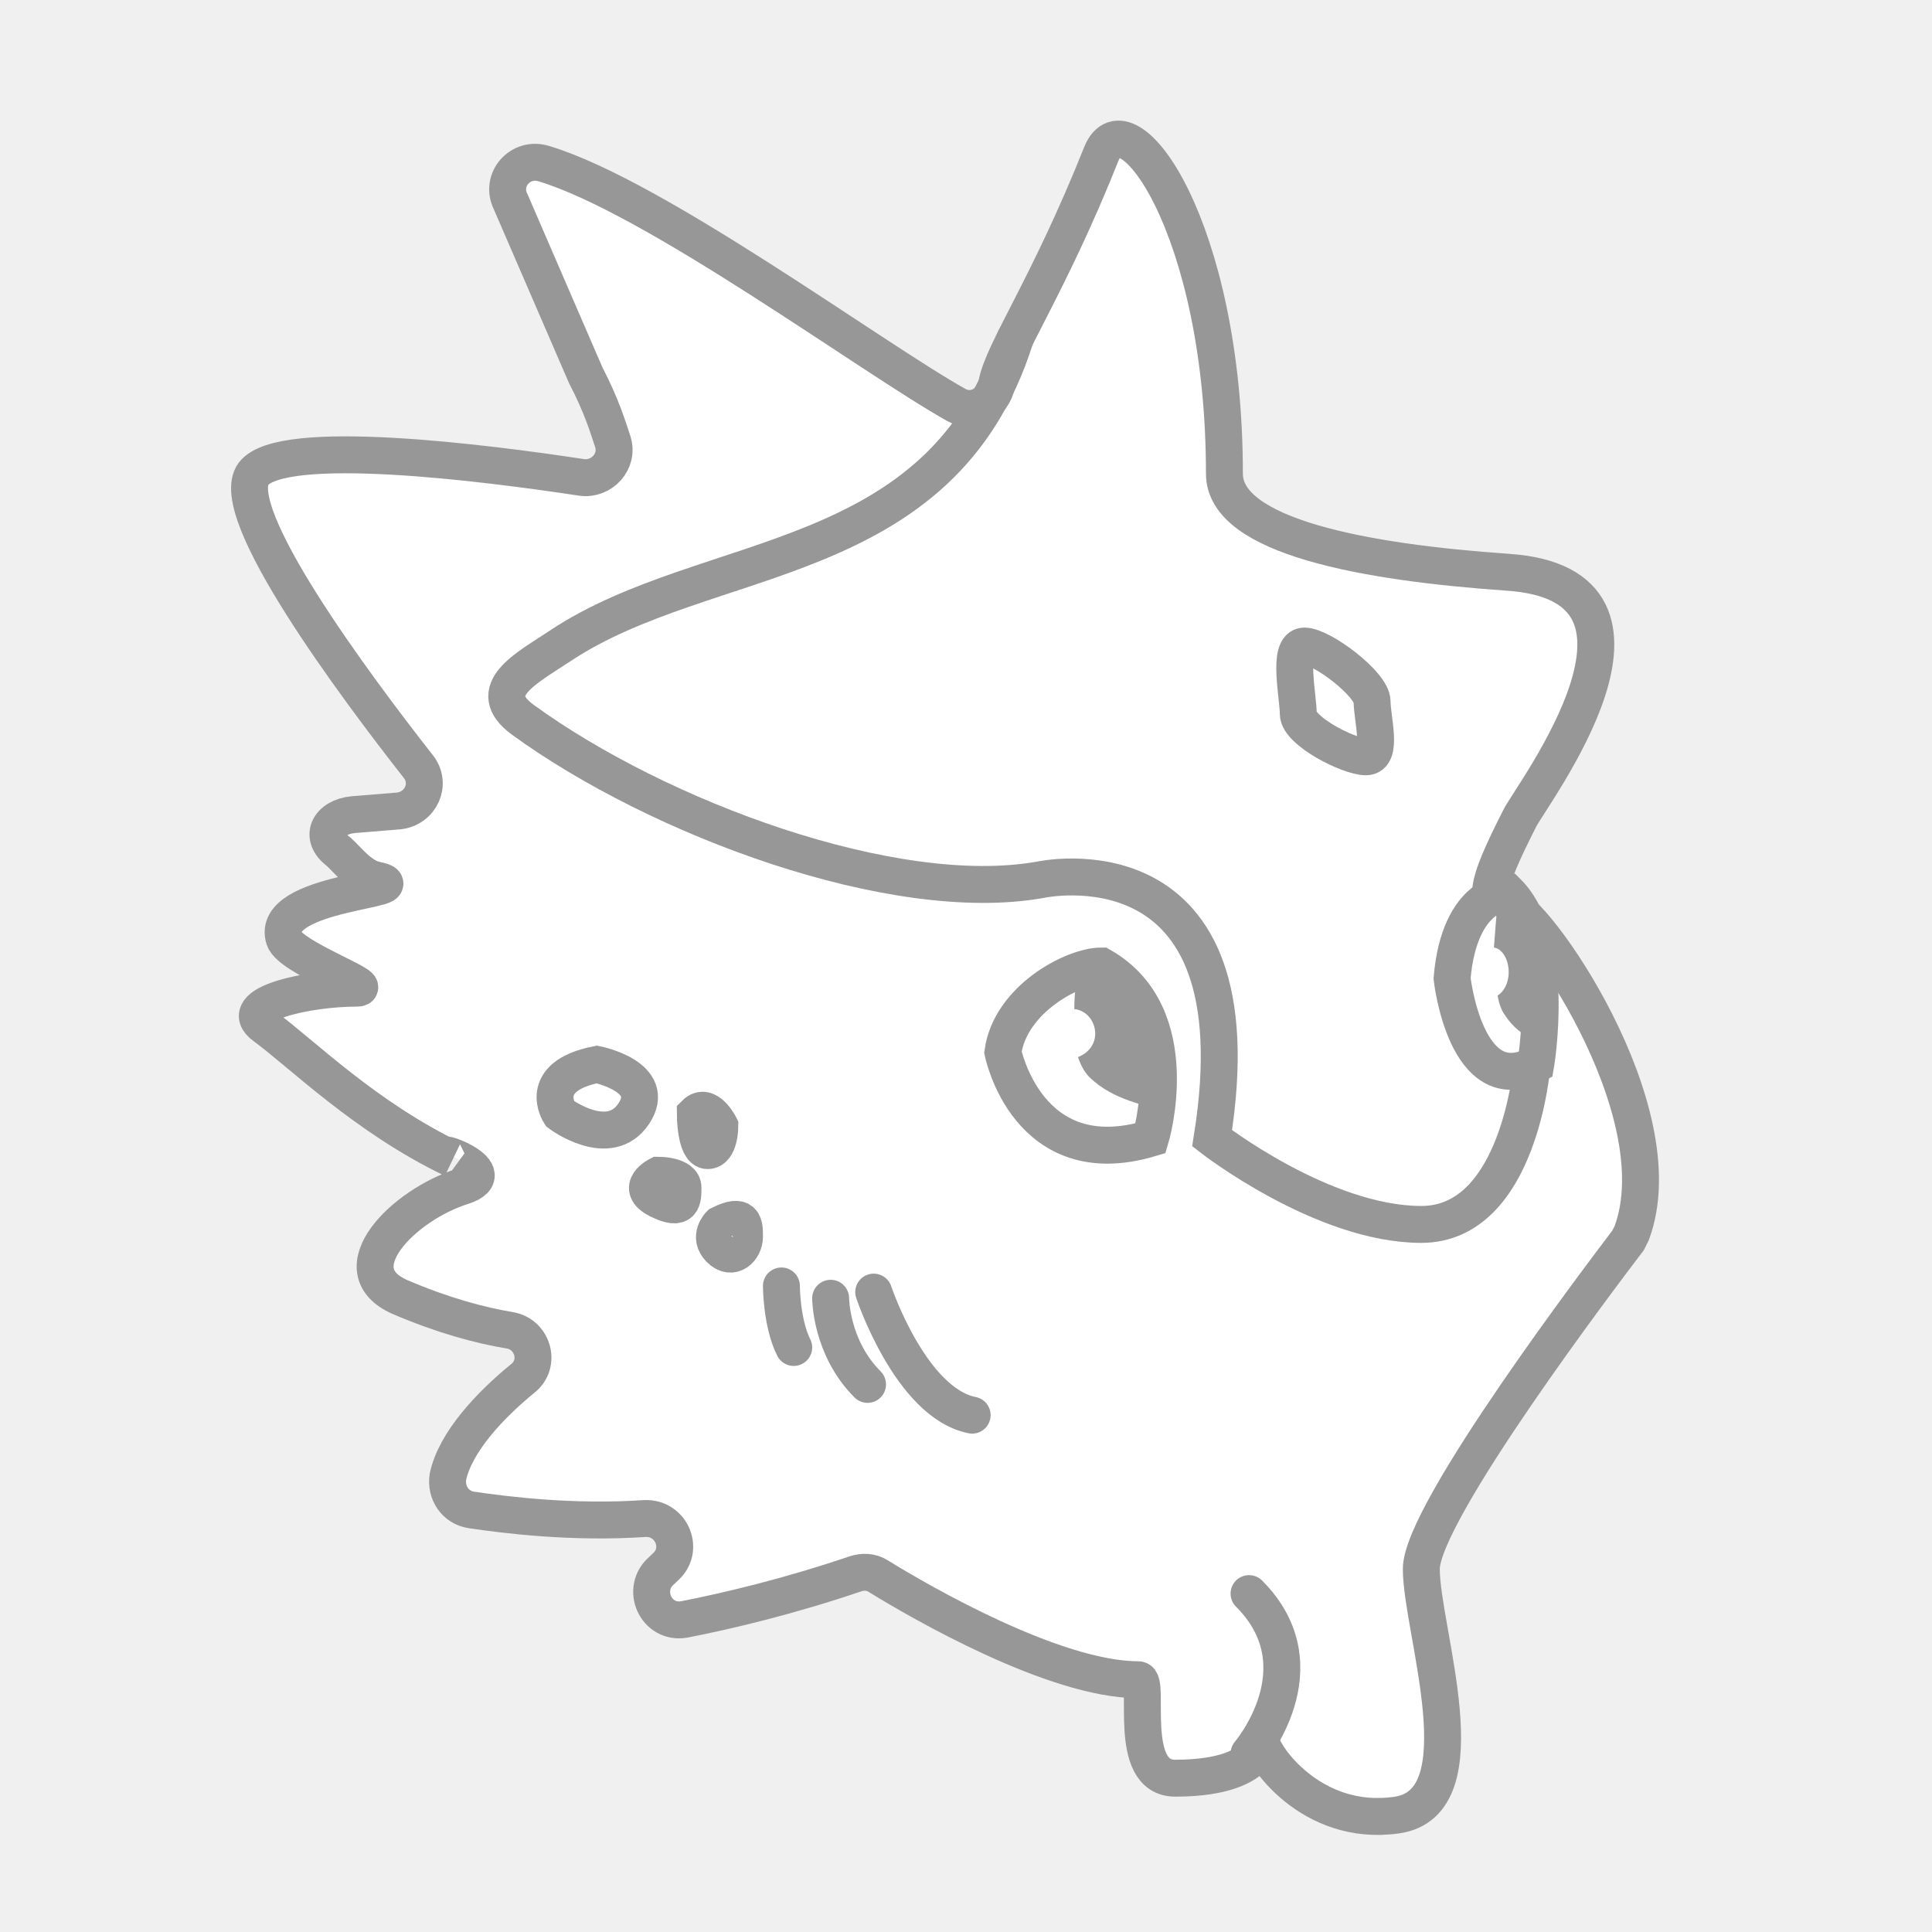
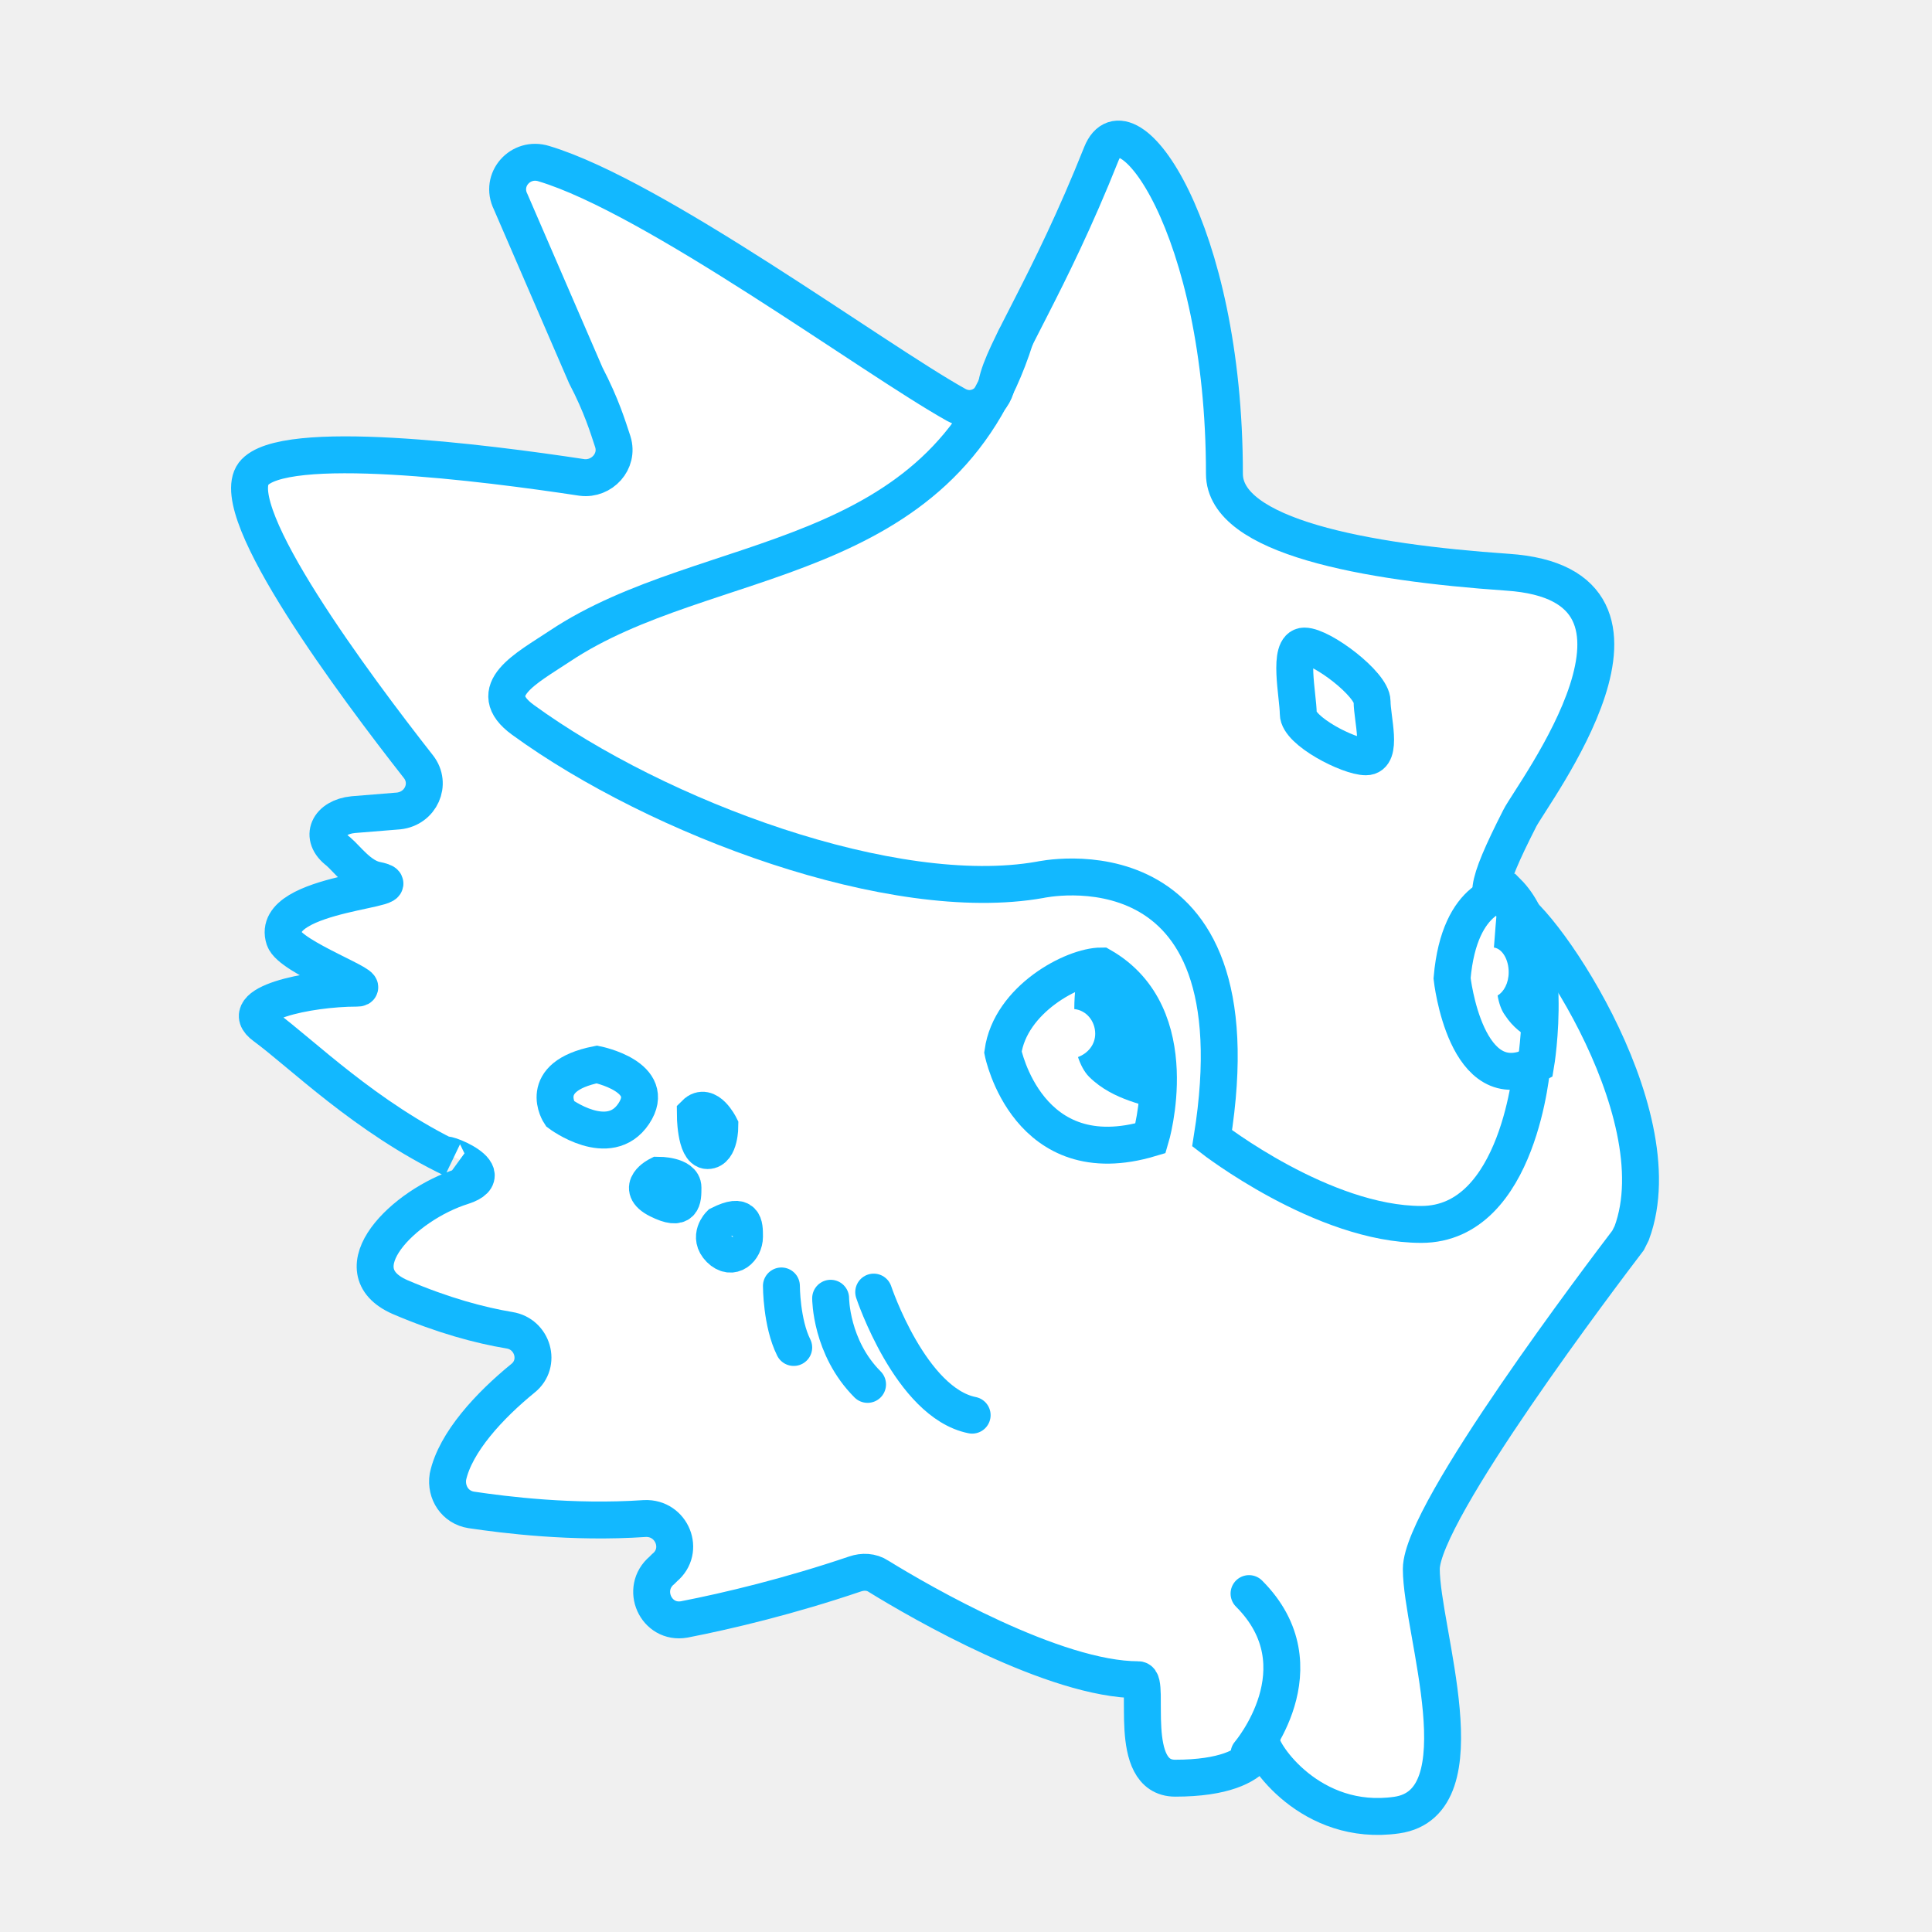
<svg xmlns="http://www.w3.org/2000/svg" version="1.1" id="Ebene_1" x="0px" y="0px" viewBox="0 0 157 157" style="enable-background:new 0 0 157 157;" xml:space="preserve">
  <style type="text/css">
- 	.st0{fill:#FFFFFF;stroke:#979797;stroke-width:3;stroke-linecap:round;stroke-miterlimit:10;}
- 	.st1{fill:none;stroke:#979797;stroke-width:3;stroke-linecap:round;stroke-miterlimit:10;}
- 	.st2{fill:#979797;}
+ 	.st0{fill:#FFFFFF;stroke:#12B8FF;stroke-width:3;stroke-linecap:round;stroke-miterlimit:10;}
+ 	.st1{fill:none;stroke:#12B8FF;stroke-width:3;stroke-linecap:round;stroke-miterlimit:10;}
+ 	.st2{fill:#12B8FF;}
</style>
-   <g>
-     <path class="st0" d="M89.5,12.5c2-5,10,6,10,26c0,5.1,11.4,7.2,23,8c15,1,2,18,1,20c-2.9,5.7-3,7-1,7c2,0,13.8,16.7,10.1,26.7   c-0.1,0.2-0.2,0.4-0.3,0.6c-1.9,2.5-16.8,22.1-16.8,26.7c0,5,5,19-2,20s-11-5-11-6s1,3-7,3c-4,0-2-8-3-8c-6.8,0-17.7-6.3-21.1-8.4   c-0.6-0.4-1.3-0.4-1.9-0.2c-5.3,1.8-10.3,3-13.9,3.7c-2.3,0.4-3.6-2.5-1.8-4c0.1-0.1,0.1-0.1,0.2-0.2c1.7-1.4,0.6-4.1-1.6-4   c-5.9,0.4-11.4-0.3-14.1-0.7c-1.3-0.2-2.1-1.4-1.9-2.7c0.6-2.8,3.4-5.8,6.1-8c1.5-1.2,0.8-3.6-1.1-3.9c-2.4-0.4-5.4-1.2-8.9-2.7   c-5-2.2,0.3-7.5,5.1-9c3.7-1.2-3.3-3.4-0.8-2.2c-7.1-3.4-12.3-8.6-15.3-10.8C19,81.6,25,80.3,29,80.3c1.6,0-5.4-2.5-5.9-4   c-1.3-3.9,11.4-4,7.4-4.8c-1.3-0.3-2.3-1.7-3-2.3c-1.6-1.2-0.8-2.8,1.2-3l3.7-0.3c1.8-0.2,2.7-2.2,1.6-3.6   c-5.1-6.5-15.7-20.7-13.4-23.8c2.3-3,18.8-0.9,26.7,0.3c1.6,0.2,3-1.3,2.5-2.9c-0.4-1.2-0.9-2.9-2.2-5.4l-6.1-14.1   c-0.9-1.8,0.8-3.7,2.7-3.1c9,2.7,26.7,15.8,33.5,19.6c1.4,0.8,3-0.1,3.3-1.7C81.5,28.5,85.2,23.3,89.5,12.5z" />
-     <path class="st0" d="M93.5,92.5c0,0,3-10-4-14c-2.3,0-7.4,2.7-8,7C81.5,85.5,83.5,95.5,93.5,92.5z" />
-     <path class="st0" d="M124.8,86.5c0,0,1.7-10-2.3-14c0,0-3.9,0-4.5,7C118,79.5,119.1,89.5,124.8,86.5z" />
-     <path class="st1" d="M71,105c0,0,3,9,8,10" />
-     <path class="st1" d="M67.5,105.5c0,0,0,4,3,7" />
-     <path class="st1" d="M63.5,104.5c0,0,0,3,1,5" />
-     <path class="st1" d="M48.5,86.5c0,0,5,1,3,4s-6,0-6,0S43.5,87.5,48.5,86.5z" />
-     <path class="st1" d="M56.5,90.5c0,0,0,3,1,3s1-2,1-2S57.5,89.5,56.5,90.5z" />
-     <path class="st0" d="M53.5,95.5c0,0-2,1,0,2s2,0,2-1S53.5,95.5,53.5,95.5z" />
-     <path class="st0" d="M58.5,99.5c0,0-1,1,0,2s2,0,2-1S60.5,98.5,58.5,99.5z" />
-     <path class="st2" d="M89.5,78.5c0,0-0.9,0-2.1,0.3c0,0.4,0.1,0.7,0.1,0.7s-0.2,1.1-0.2,2.5c1,0.1,1.7,1,1.7,2   c0,0.9-0.6,1.6-1.4,1.9c0.2,0.6,0.5,1.2,0.9,1.6c2,2,4.9,2.3,5.5,2.7l0,0C94.4,87,94.4,81.3,89.5,78.5z" />
-     <path class="st2" d="M122.9,73.5c0,0-0.6,0-1.4,0.3c0,0.4,0.1,0.7,0.1,0.7s-0.1,1.1-0.2,2.5c0.7,0.1,1.2,1,1.2,2   c0,0.9-0.4,1.6-0.9,1.9c0.1,0.6,0.3,1.2,0.6,1.6c1.3,2,3.3,2.3,3.7,2.7l0,0C126.2,82,126.2,76.3,122.9,73.5z" />
-     <path class="st1" d="M124,95.2" />
-     <path class="st1" d="M98.5,92.5" />
-     <path class="st0" d="M98.5,83.5" />
-     <path class="st1" d="M82.5,27.5c-6,19-25,17-37,25c-2.7,1.8-6.3,3.6-3,6c11,8,30.1,15.1,42,13c0,0,18-4,14,21c0,0,9,7,17,7   s9-13,9-13" />
-     <path class="st1" d="M111.5,57c0,1.4,0.9,4.5-0.5,4.5s-5.5-2.1-5.5-3.5s-0.9-5.5,0.5-5.5S111.5,55.6,111.5,57z" />
-     <path class="st1" d="M82.8,134.4" />
-     <path class="st0" d="M102.5,141.5" />
-     <path class="st0" d="M102.5,143.5" />
-     <path class="st0" d="M101.5,142.5c0,0,6-7,0-13" />
-   </g>
+   <path class="st0" d="M89.5,12.5c2-5,10,6,10,26c0,5.1,11.4,7.2,23,8c15,1,2,18,1,20c-2.9,5.7-3,7-1,7s13.8,16.7,10.1,26.7  c-0.1,0.2-0.2,0.4-0.3,0.6c-1.9,2.5-16.8,22.1-16.8,26.7c0,5,5,19-2,20s-11-5-11-6s1,3-7,3c-4,0-2-8-3-8c-6.8,0-17.7-6.3-21.1-8.4  c-0.6-0.4-1.3-0.4-1.9-0.2c-5.3,1.8-10.3,3-13.9,3.7c-2.3,0.4-3.6-2.5-1.8-4c0.1-0.1,0.1-0.1,0.2-0.2c1.7-1.4,0.6-4.1-1.6-4  c-5.9,0.4-11.4-0.3-14.1-0.7c-1.3-0.2-2.1-1.4-1.9-2.7c0.6-2.8,3.4-5.8,6.1-8c1.5-1.2,0.8-3.6-1.1-3.9c-2.4-0.4-5.4-1.2-8.9-2.7  c-5-2.2,0.3-7.5,5.1-9c3.7-1.2-3.3-3.4-0.8-2.2c-7.1-3.4-12.3-8.6-15.3-10.8C19,81.6,25,80.3,29,80.3c1.6,0-5.4-2.5-5.9-4  c-1.3-3.9,11.4-4,7.4-4.8c-1.3-0.3-2.3-1.7-3-2.3c-1.6-1.2-0.8-2.8,1.2-3l3.7-0.3c1.8-0.2,2.7-2.2,1.6-3.6  c-5.1-6.5-15.7-20.7-13.4-23.8c2.3-3,18.8-0.9,26.7,0.3c1.6,0.2,3-1.3,2.5-2.9c-0.4-1.2-0.9-2.9-2.2-5.4l-6.1-14.1  c-0.9-1.8,0.8-3.7,2.7-3.1c9,2.7,26.7,15.8,33.5,19.6c1.4,0.8,3-0.1,3.3-1.7C81.5,28.5,85.2,23.3,89.5,12.5z" />
+   <path class="st0" d="M93.5,92.5c0,0,3-10-4-14c-2.3,0-7.4,2.7-8,7C81.5,85.5,83.5,95.5,93.5,92.5z" />
+   <path class="st0" d="M124.8,86.5c0,0,1.7-10-2.3-14c0,0-3.9,0-4.5,7C118,79.5,119.1,89.5,124.8,86.5z" />
+   <path class="st1" d="M71,105c0,0,3,9,8,10" />
+   <path class="st1" d="M67.5,105.5c0,0,0,4,3,7" />
+   <path class="st1" d="M63.5,104.5c0,0,0,3,1,5" />
+   <path class="st1" d="M48.5,86.5c0,0,5,1,3,4s-6,0-6,0S43.5,87.5,48.5,86.5z" />
+   <path class="st1" d="M56.5,90.5c0,0,0,3,1,3s1-2,1-2S57.5,89.5,56.5,90.5z" />
+   <path class="st0" d="M53.5,95.5c0,0-2,1,0,2s2,0,2-1S53.5,95.5,53.5,95.5z" />
+   <path class="st0" d="M58.5,99.5c0,0-1,1,0,2s2,0,2-1S60.5,98.5,58.5,99.5z" />
+   <path class="st2" d="M89.5,78.5c0,0-0.9,0-2.1,0.3c0,0.4,0.1,0.7,0.1,0.7s-0.2,1.1-0.2,2.5c1,0.1,1.7,1,1.7,2c0,0.9-0.6,1.6-1.4,1.9  c0.2,0.6,0.5,1.2,0.9,1.6c2,2,4.9,2.3,5.5,2.7l0,0C94.4,87,94.4,81.3,89.5,78.5z" />
+   <path class="st2" d="M122.9,73.5c0,0-0.6,0-1.4,0.3c0,0.4,0.1,0.7,0.1,0.7s-0.1,1.1-0.2,2.5c0.7,0.1,1.2,1,1.2,2  c0,0.9-0.4,1.6-0.9,1.9c0.1,0.6,0.3,1.2,0.6,1.6c1.3,2,3.3,2.3,3.7,2.7l0,0C126.2,82,126.2,76.3,122.9,73.5z" />
+   <path class="st1" d="M124,95.2" />
+   <path class="st1" d="M98.5,92.5" />
+   <path class="st0" d="M98.5,83.5" />
+   <path class="st1" d="M82.5,27.5c-6,19-25,17-37,25c-2.7,1.8-6.3,3.6-3,6c11,8,30.1,15.1,42,13c0,0,18-4,14,21c0,0,9,7,17,7  s9-13,9-13" />
+   <path class="st1" d="M111.5,57c0,1.4,0.9,4.5-0.5,4.5s-5.5-2.1-5.5-3.5s-0.9-5.5,0.5-5.5S111.5,55.6,111.5,57z" />
+   <path class="st1" d="M82.8,134.4" />
+   <path class="st0" d="M102.5,141.5" />
+   <path class="st0" d="M102.5,143.5" />
+   <path class="st0" d="M101.5,142.5c0,0,6-7,0-13" />
</svg>
